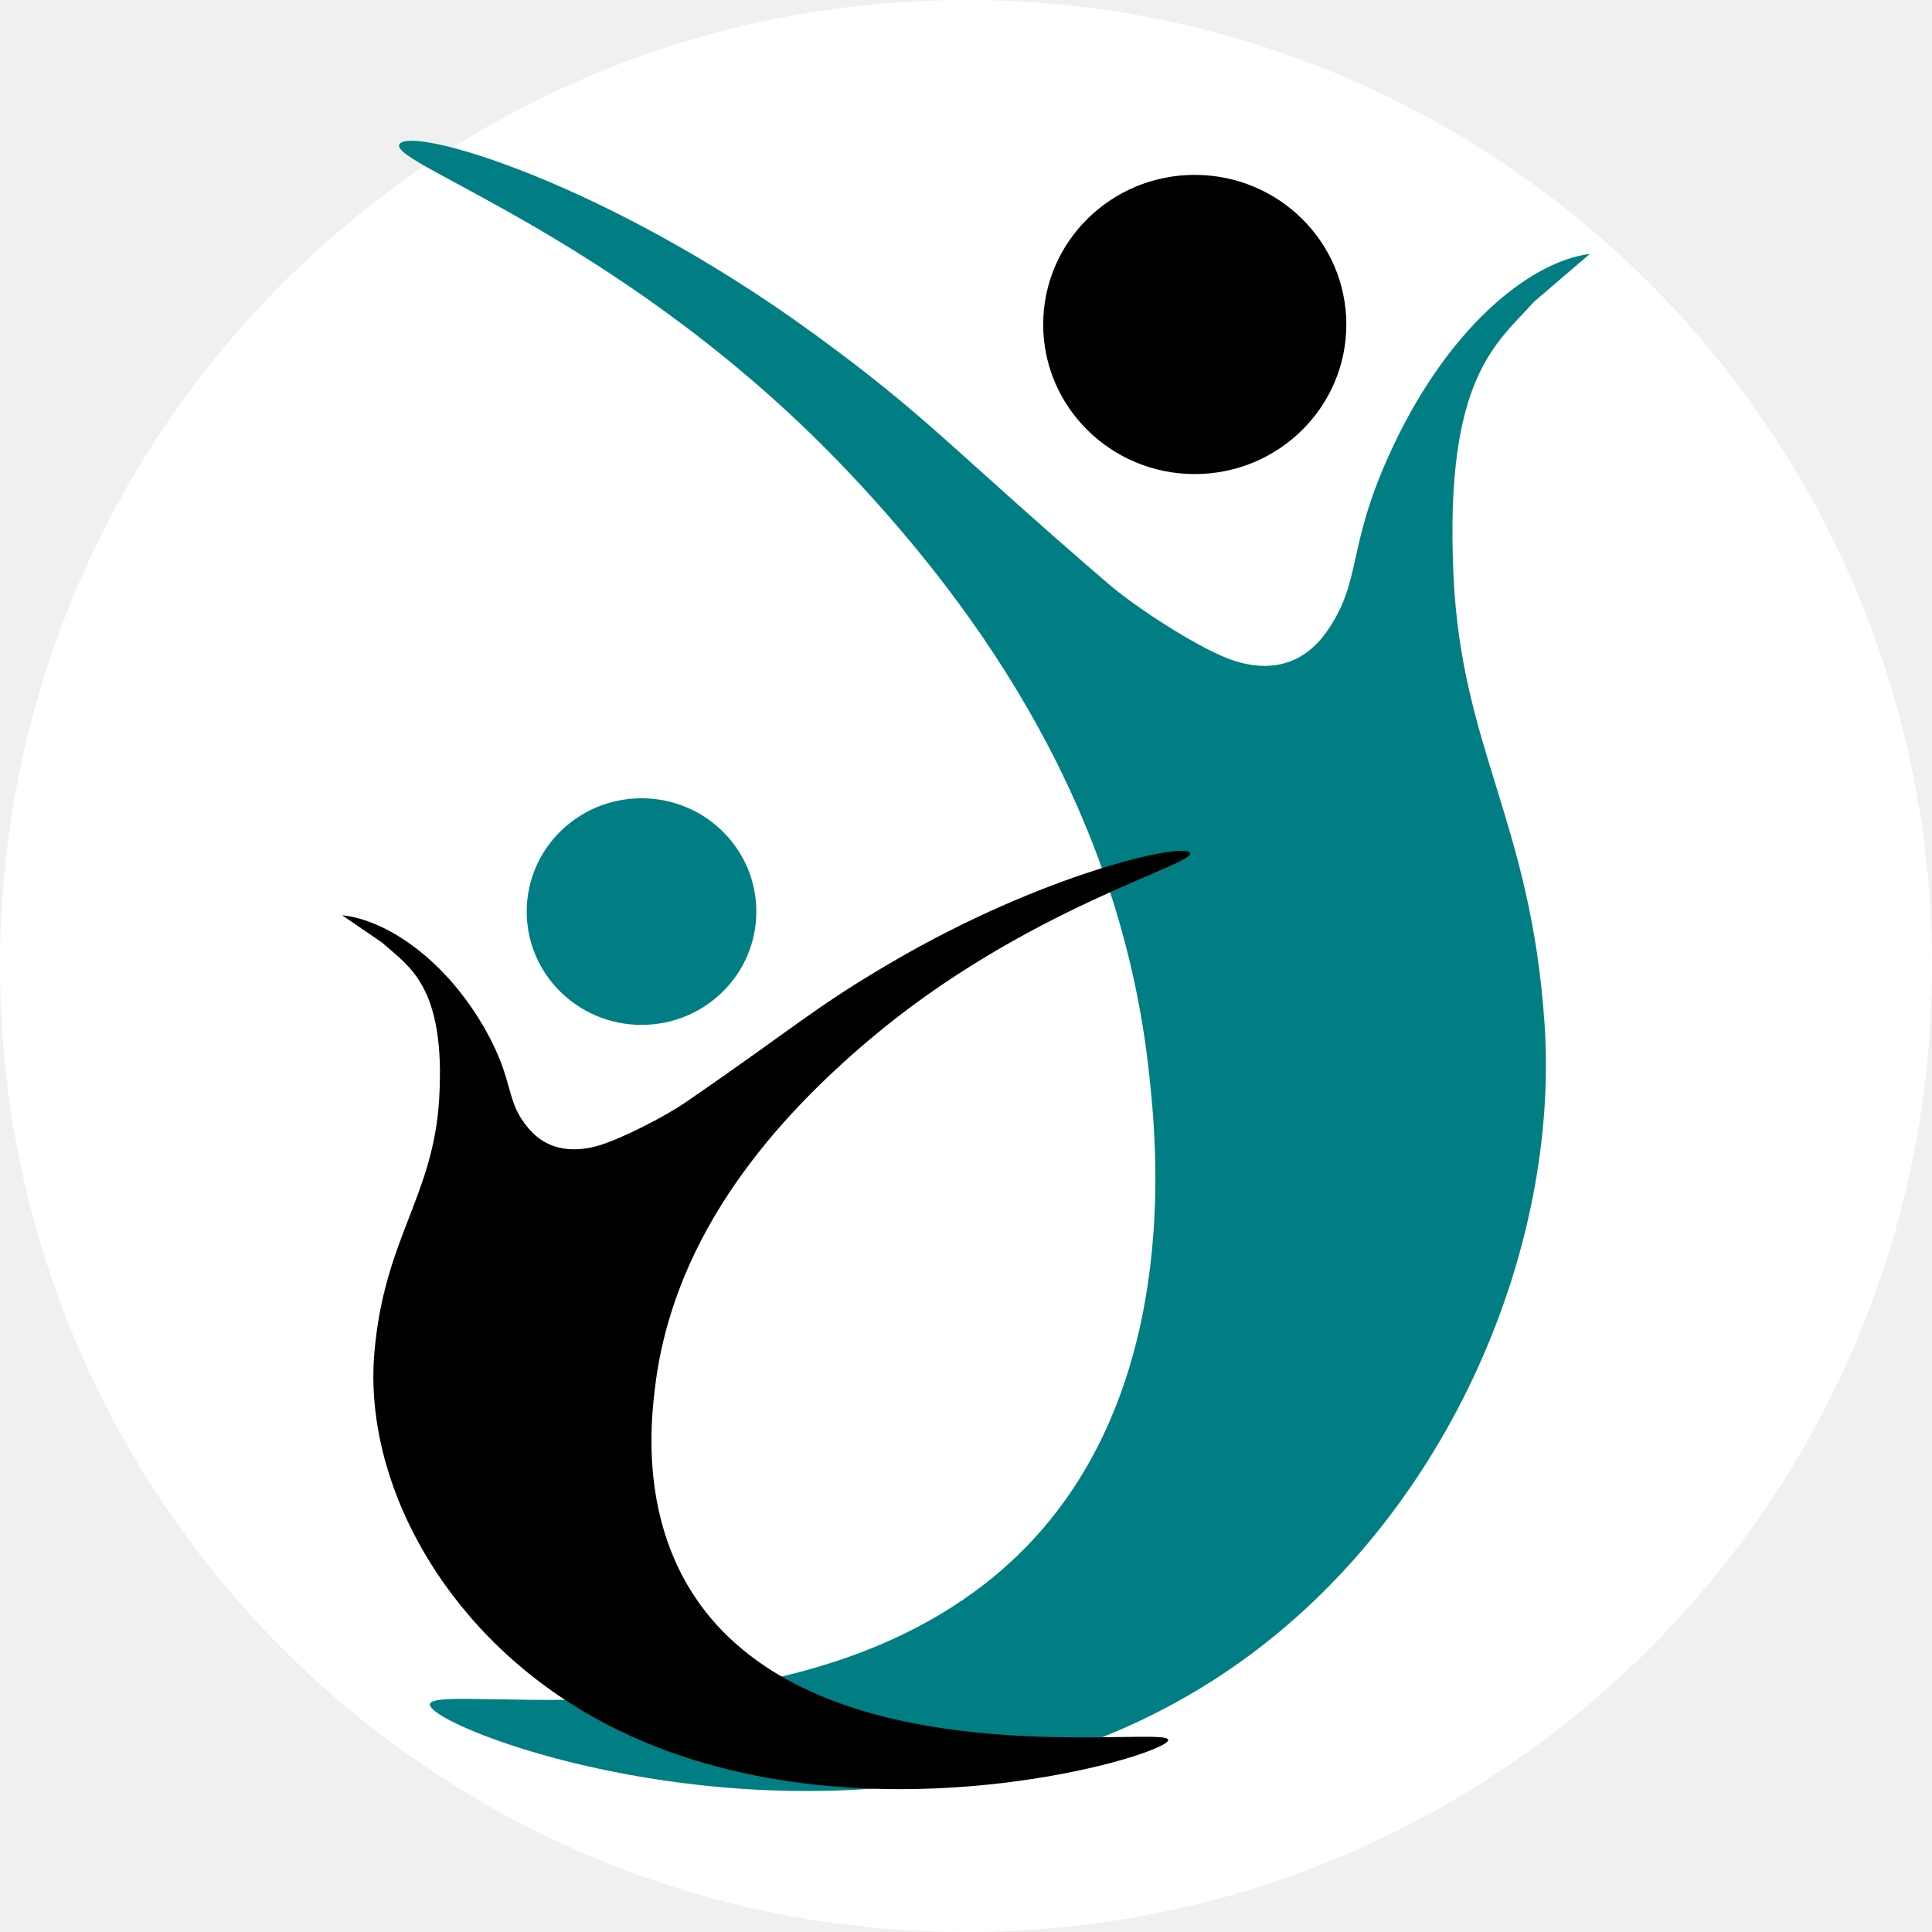
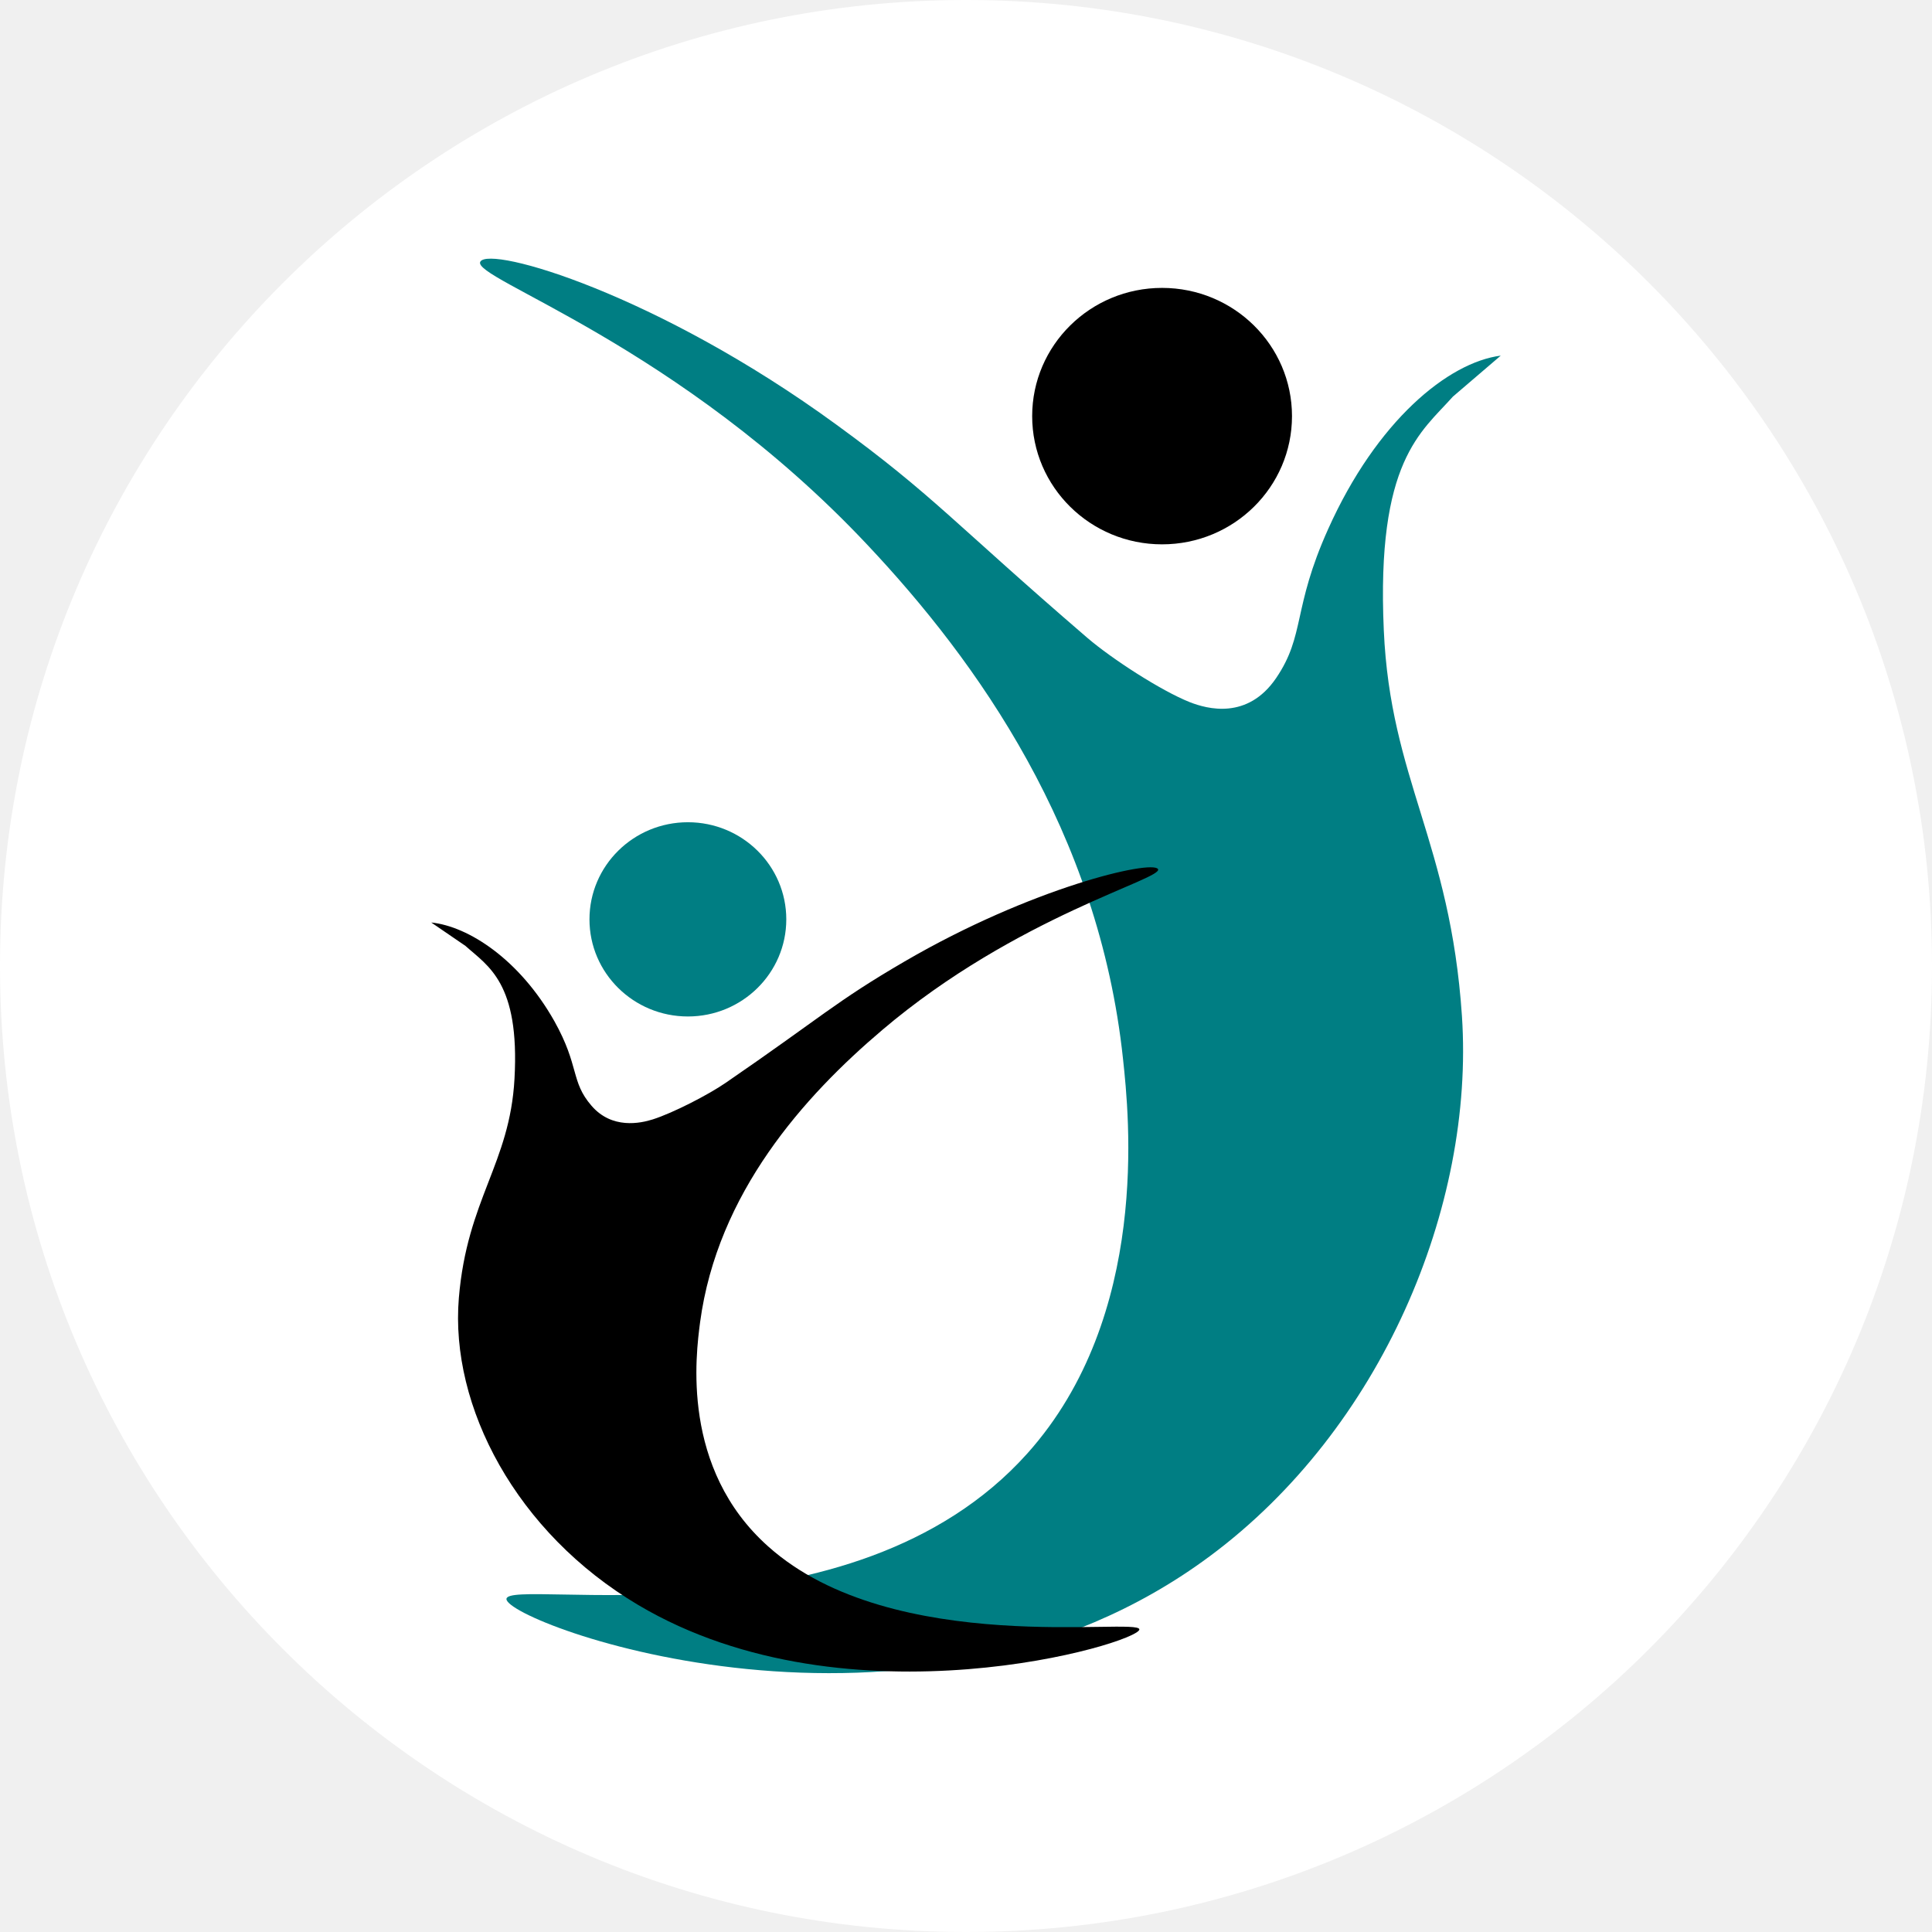
- <svg xmlns="http://www.w3.org/2000/svg" width="48" height="48" viewBox="0 0 48 48" fill="none">
-   <circle cx="24" cy="24" r="24" fill="white" />
-   <g transform="translate(8.5 3.5)" clip-path="url(#clip0_3_10)">
+ <svg xmlns="http://www.w3.org/2000/svg" width="56" height="56" viewBox="0 0 56 56" fill="none">
+   <circle cx="28" cy="28" r="28" fill="white" />
+   <g transform="translate(12.5 7.5)" clip-path="url(#clip0_3_10)">
    <path d="M21.183 8.278C23.263 8.278 24.949 6.614 24.949 4.562C24.949 2.509 23.263 0.845 21.183 0.845C19.104 0.845 17.418 2.509 17.418 4.562C17.418 6.614 19.104 8.278 21.183 8.278Z" fill="black" />
    <path d="M31 2.808C29.478 3.004 27.405 4.695 25.996 7.838C24.956 10.15 25.338 10.905 24.489 12.155C23.66 13.371 22.493 13.05 21.99 12.854C21.148 12.519 19.718 11.59 19.018 10.989C15.146 7.657 14.559 6.86 11.749 4.813C6.554 1.02 1.699 -0.384 1.423 0.084C1.139 0.573 7.17 2.473 12.641 8.292C15.819 11.666 19.35 16.598 20.051 23.193C20.228 24.828 20.844 30.64 17.284 34.622C12.188 40.322 2.194 38.206 2.18 38.848C2.166 39.54 13.992 43.983 22.57 37.605C27.539 33.916 30.243 27.475 29.875 21.95C29.535 16.892 27.801 15.103 27.61 10.765C27.39 5.854 28.693 5.03 29.613 3.996" fill="#007E83" />
    <path d="M0 19.239C1.083 19.351 2.562 20.315 3.567 22.096C4.303 23.41 4.034 23.843 4.643 24.548C5.237 25.24 6.066 25.058 6.419 24.947C7.014 24.758 8.04 24.227 8.536 23.885C11.296 21.991 11.713 21.537 13.716 20.371C17.411 18.219 20.872 17.423 21.063 17.688C21.268 17.968 16.972 19.043 13.072 22.355C10.807 24.276 8.295 27.077 7.792 30.829C7.672 31.758 7.226 35.062 9.767 37.325C13.391 40.567 20.511 39.365 20.525 39.729C20.532 40.12 12.117 42.649 6.002 39.023C2.463 36.927 0.538 33.267 0.8 30.123C1.04 27.252 2.279 26.232 2.413 23.766C2.569 20.979 1.642 20.503 0.991 19.917" fill="black" />
    <path d="M7.439 21.963C9.014 21.963 10.291 20.703 10.291 19.148C10.291 17.593 9.014 16.333 7.439 16.333C5.863 16.333 4.586 17.593 4.586 19.148C4.586 20.703 5.863 21.963 7.439 21.963Z" fill="#007E83" />
  </g>
  <defs>
    <clipPath id="clip0_3_10">
      <rect width="31" height="41" fill="white" />
    </clipPath>
  </defs>
</svg>
